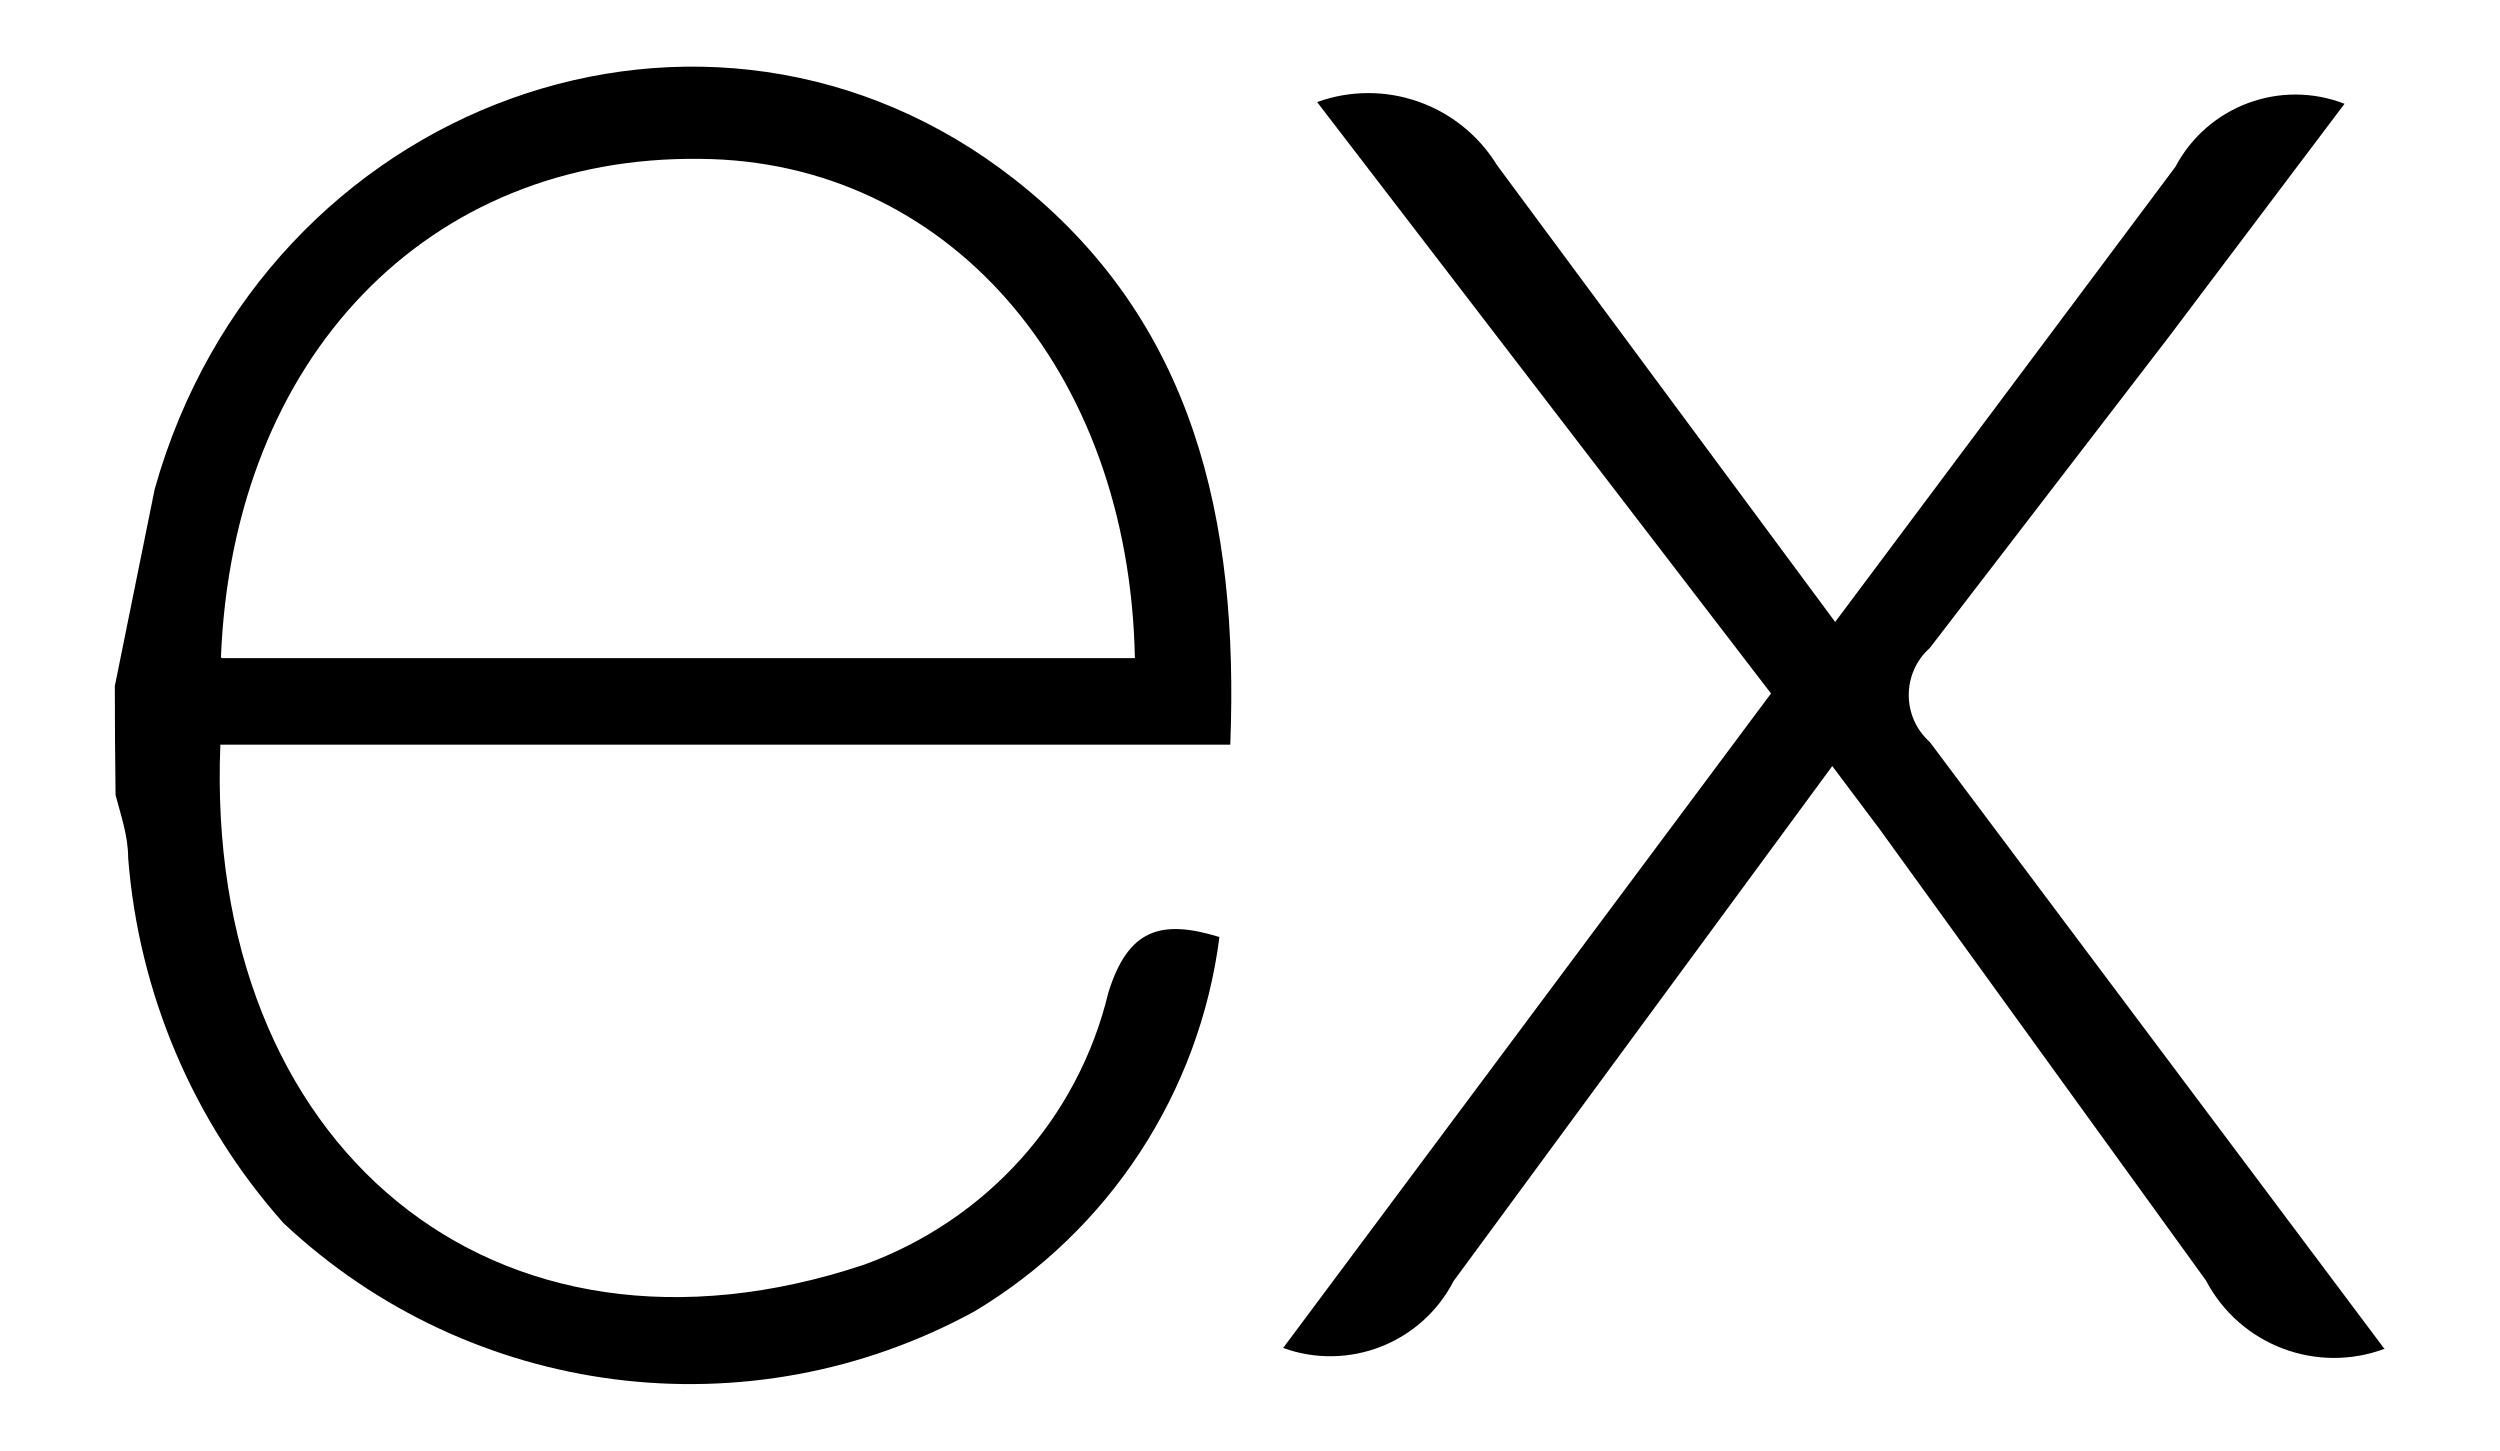
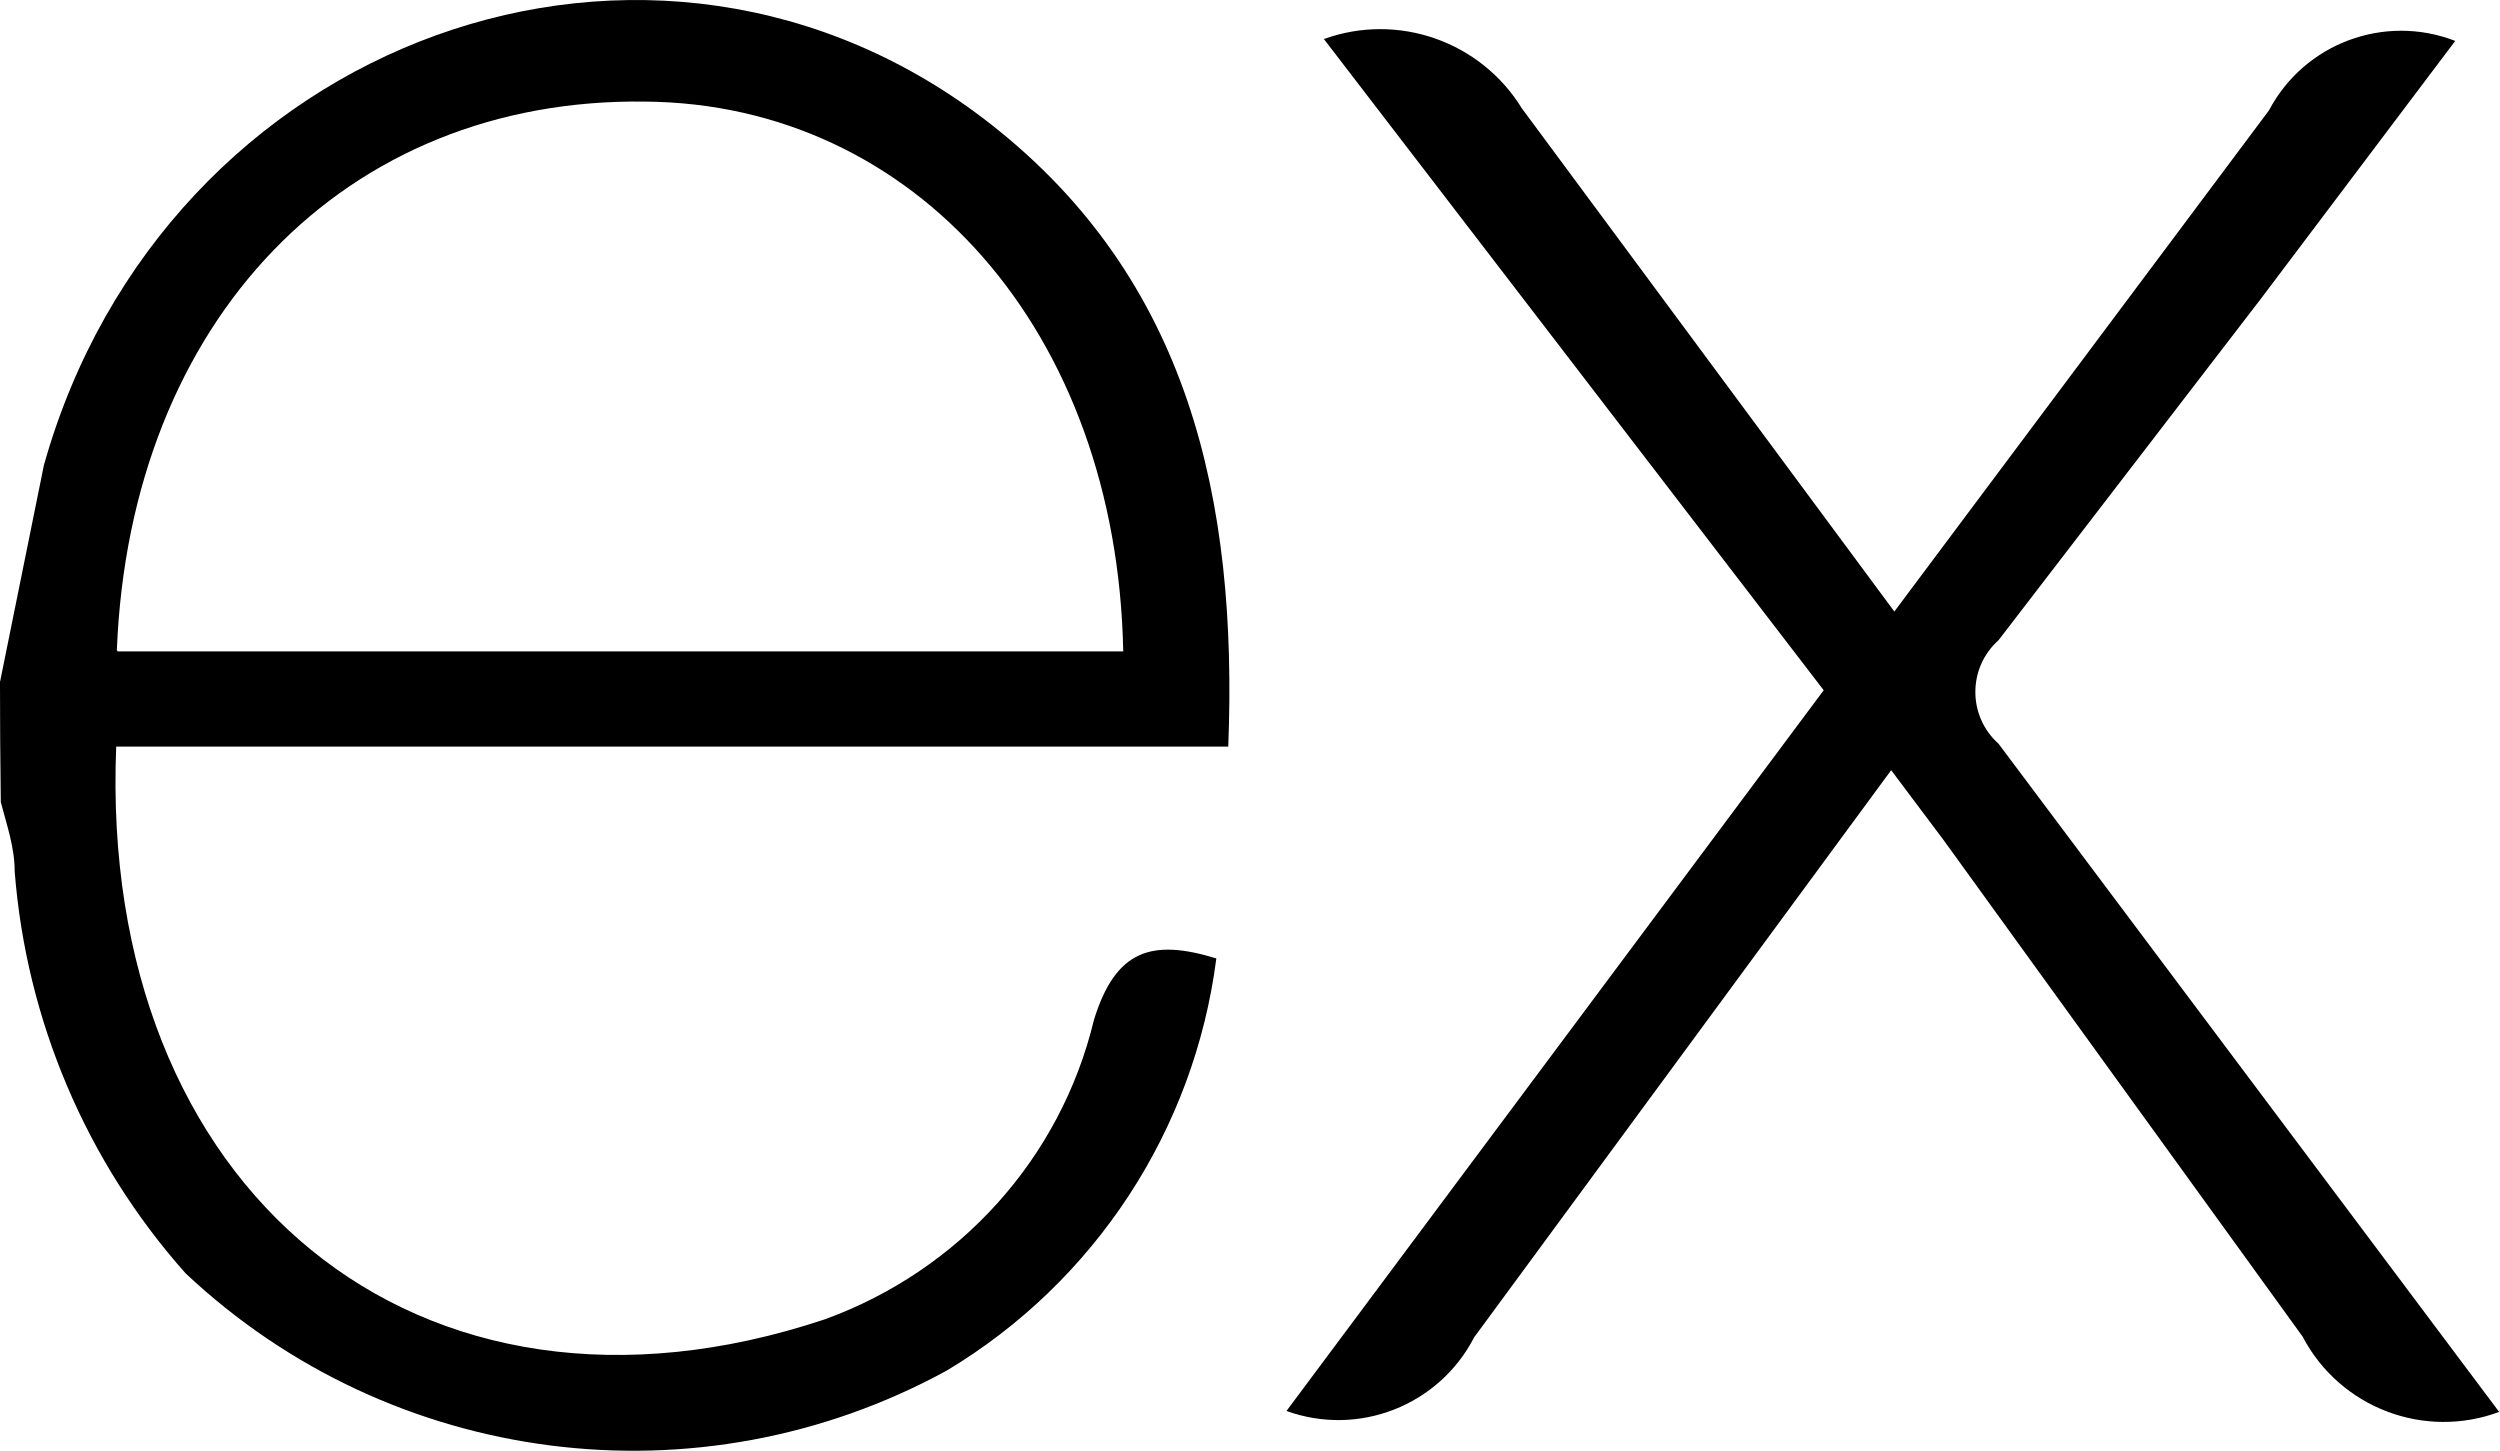
- <svg xmlns="http://www.w3.org/2000/svg" width="861.63" height="500">
+ <svg xmlns="http://www.w3.org/2000/svg" viewBox="39.58 22.96 782.48 454.07">
  <path d="M822.054 464.785c-23.57 8.913-50.086-1.169-61.781-23.49l-112.47-155.54-16.307-21.727L500.98 441.525c-11.004 21.354-36.148 31.223-58.74 23.056l168.142-225.578L453.948 35.178c23.21-8.384 49.077.716 61.986 21.727l116.559 157.457L749.742 57.52c11.093-21.002 36.166-30.356 58.305-21.753l-60.708 80.544-82.23 107.024c-9.674 8.639-9.674 23.773 0 32.412l156.613 209.04ZM39.626 236.192l13.701-67.66C90.953 34.743 244.32-20.929 349.837 61.94c61.781 48.515 77.195 117.25 74.179 194.7H75.949c-5.624 138.337 94.193 221.87 221.871 179.235 42.074-15.337 73.744-50.305 84.173-93.759 6.748-21.727 17.893-25.459 38.29-19.17a176.628 176.628 0 0 1-84.402 129.007c-77.627 42.452-173.75 30.167-238.205-30.444-31.082-34.942-49.844-79.112-53.5-125.76 0-7.67-2.556-14.826-4.345-21.728-.17-12.9-.256-25.51-.256-37.83zm36.757-9.356h314.76c-1.967-100.276-65.257-171.413-149.66-172.078-93.963-1.278-161.189 68.3-165.33 171.644Z" style="stroke-width:25.561" />
</svg>
